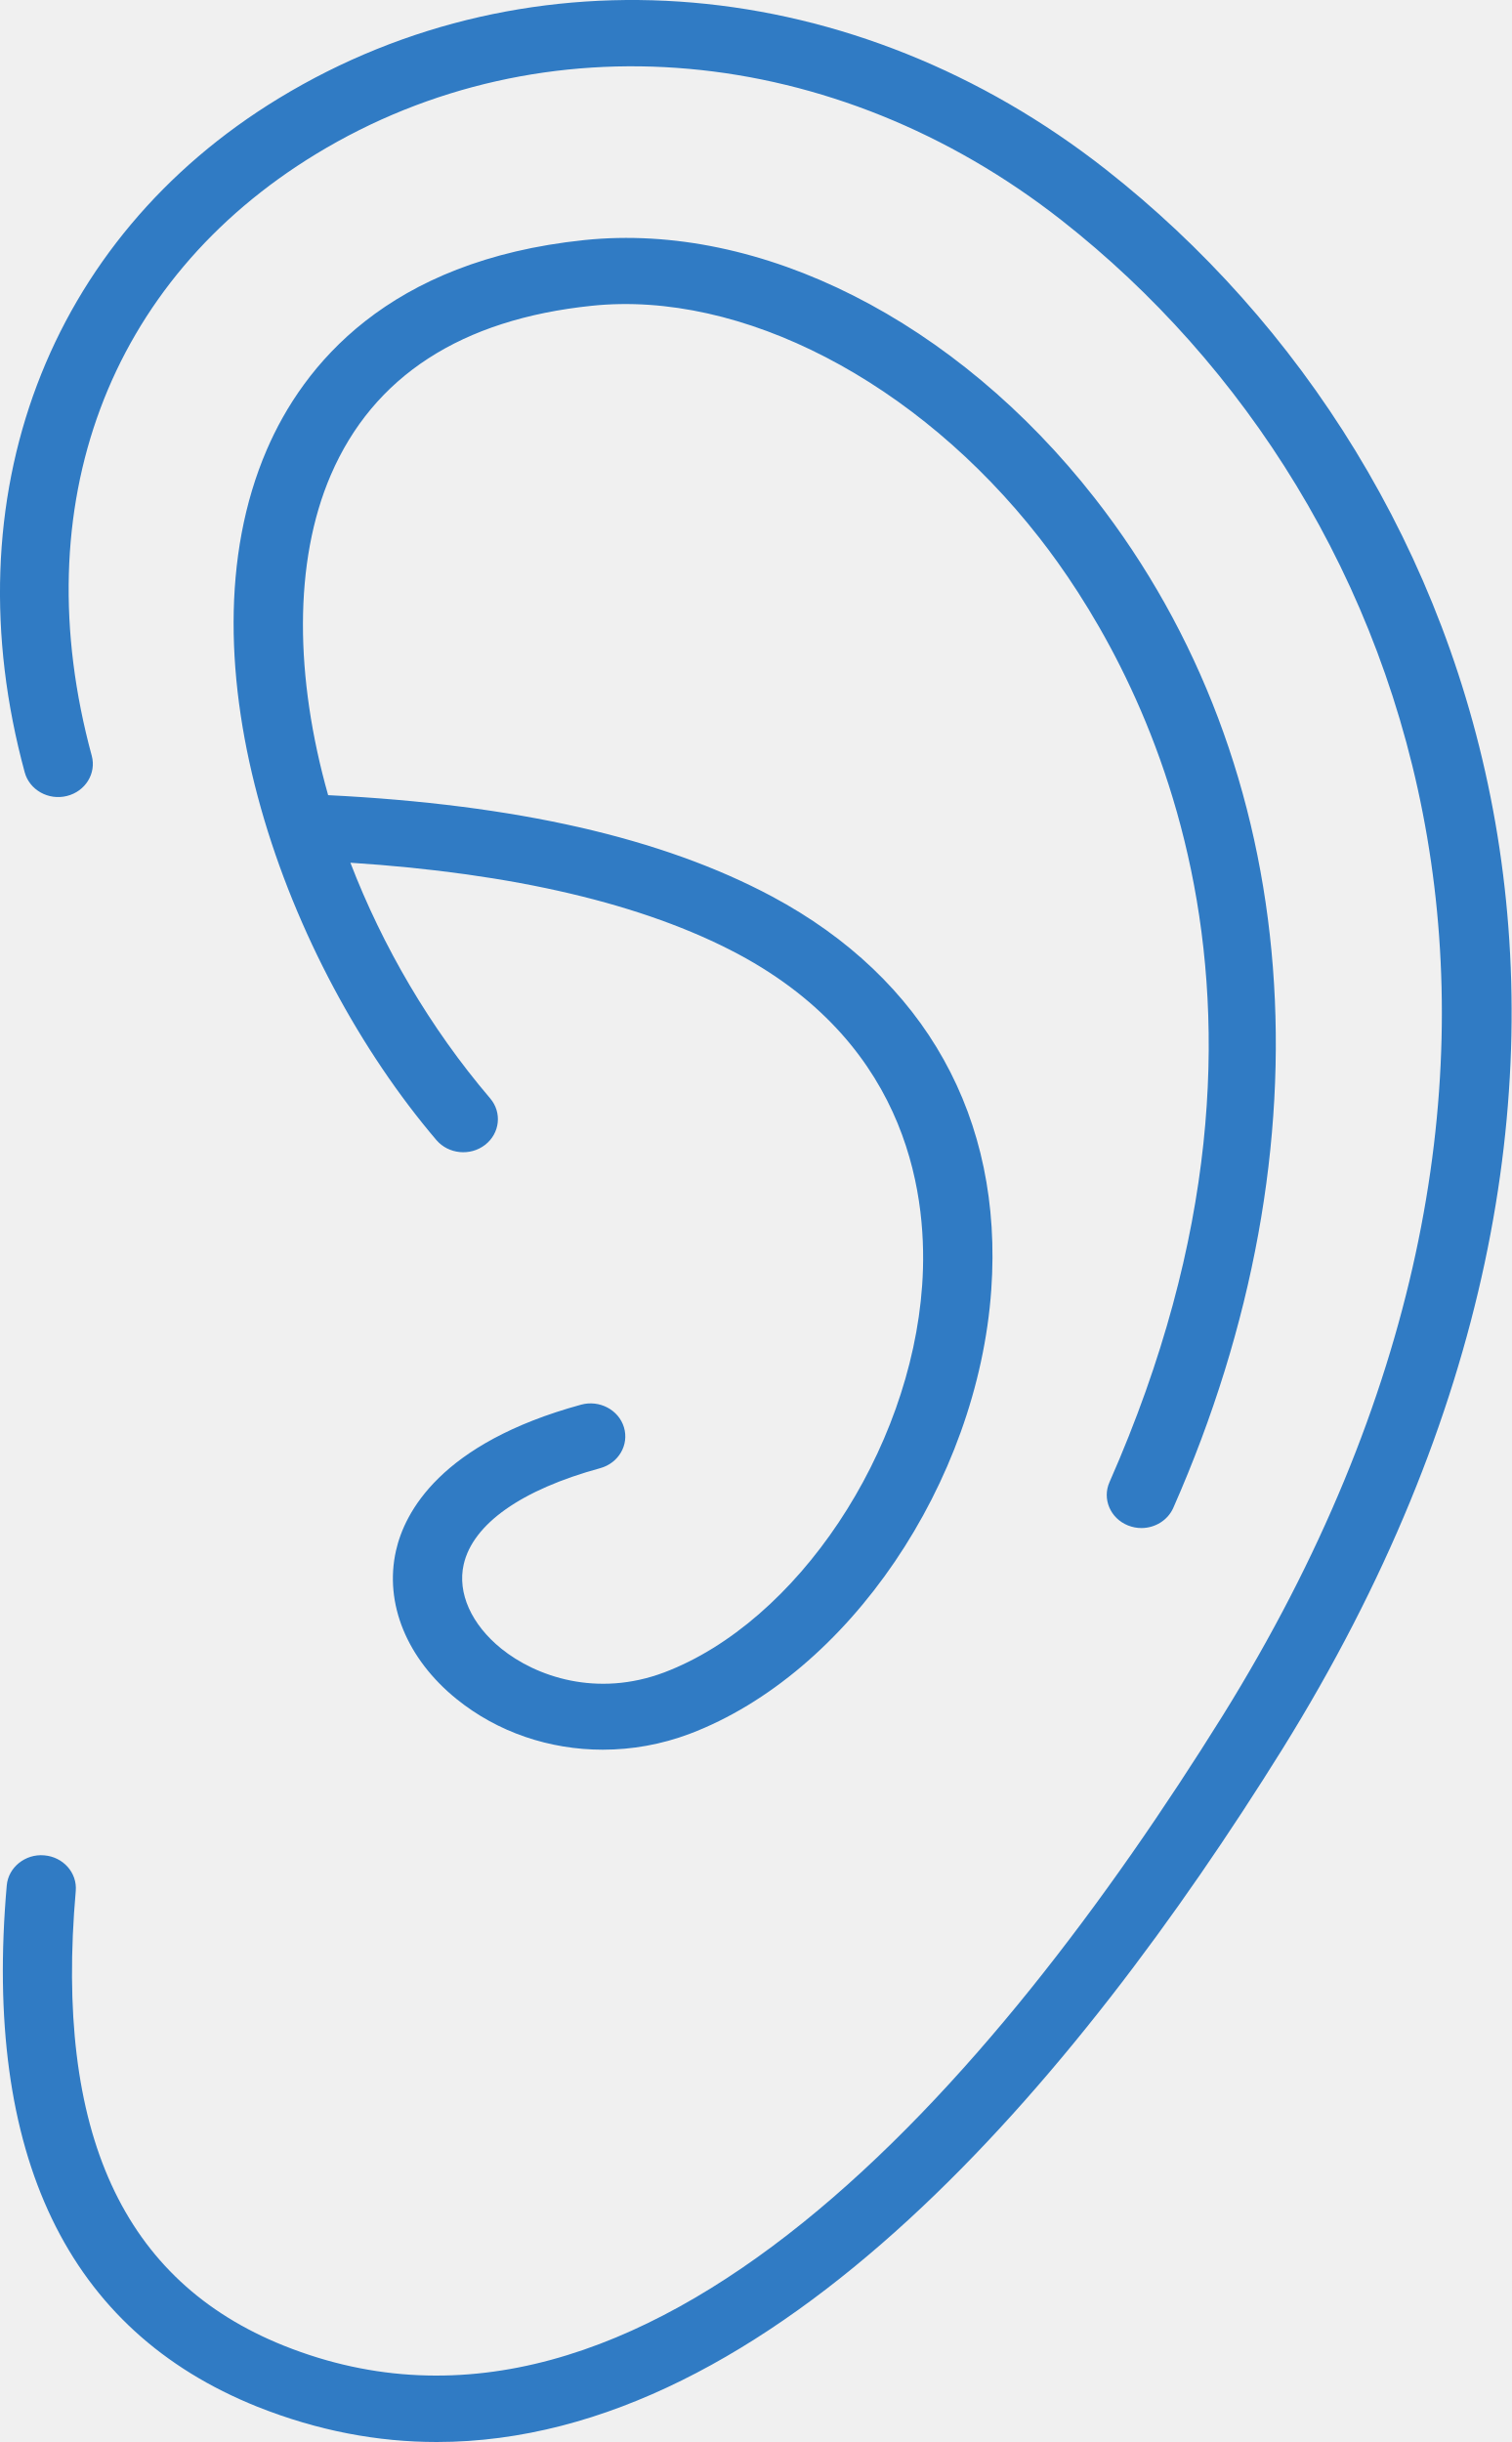
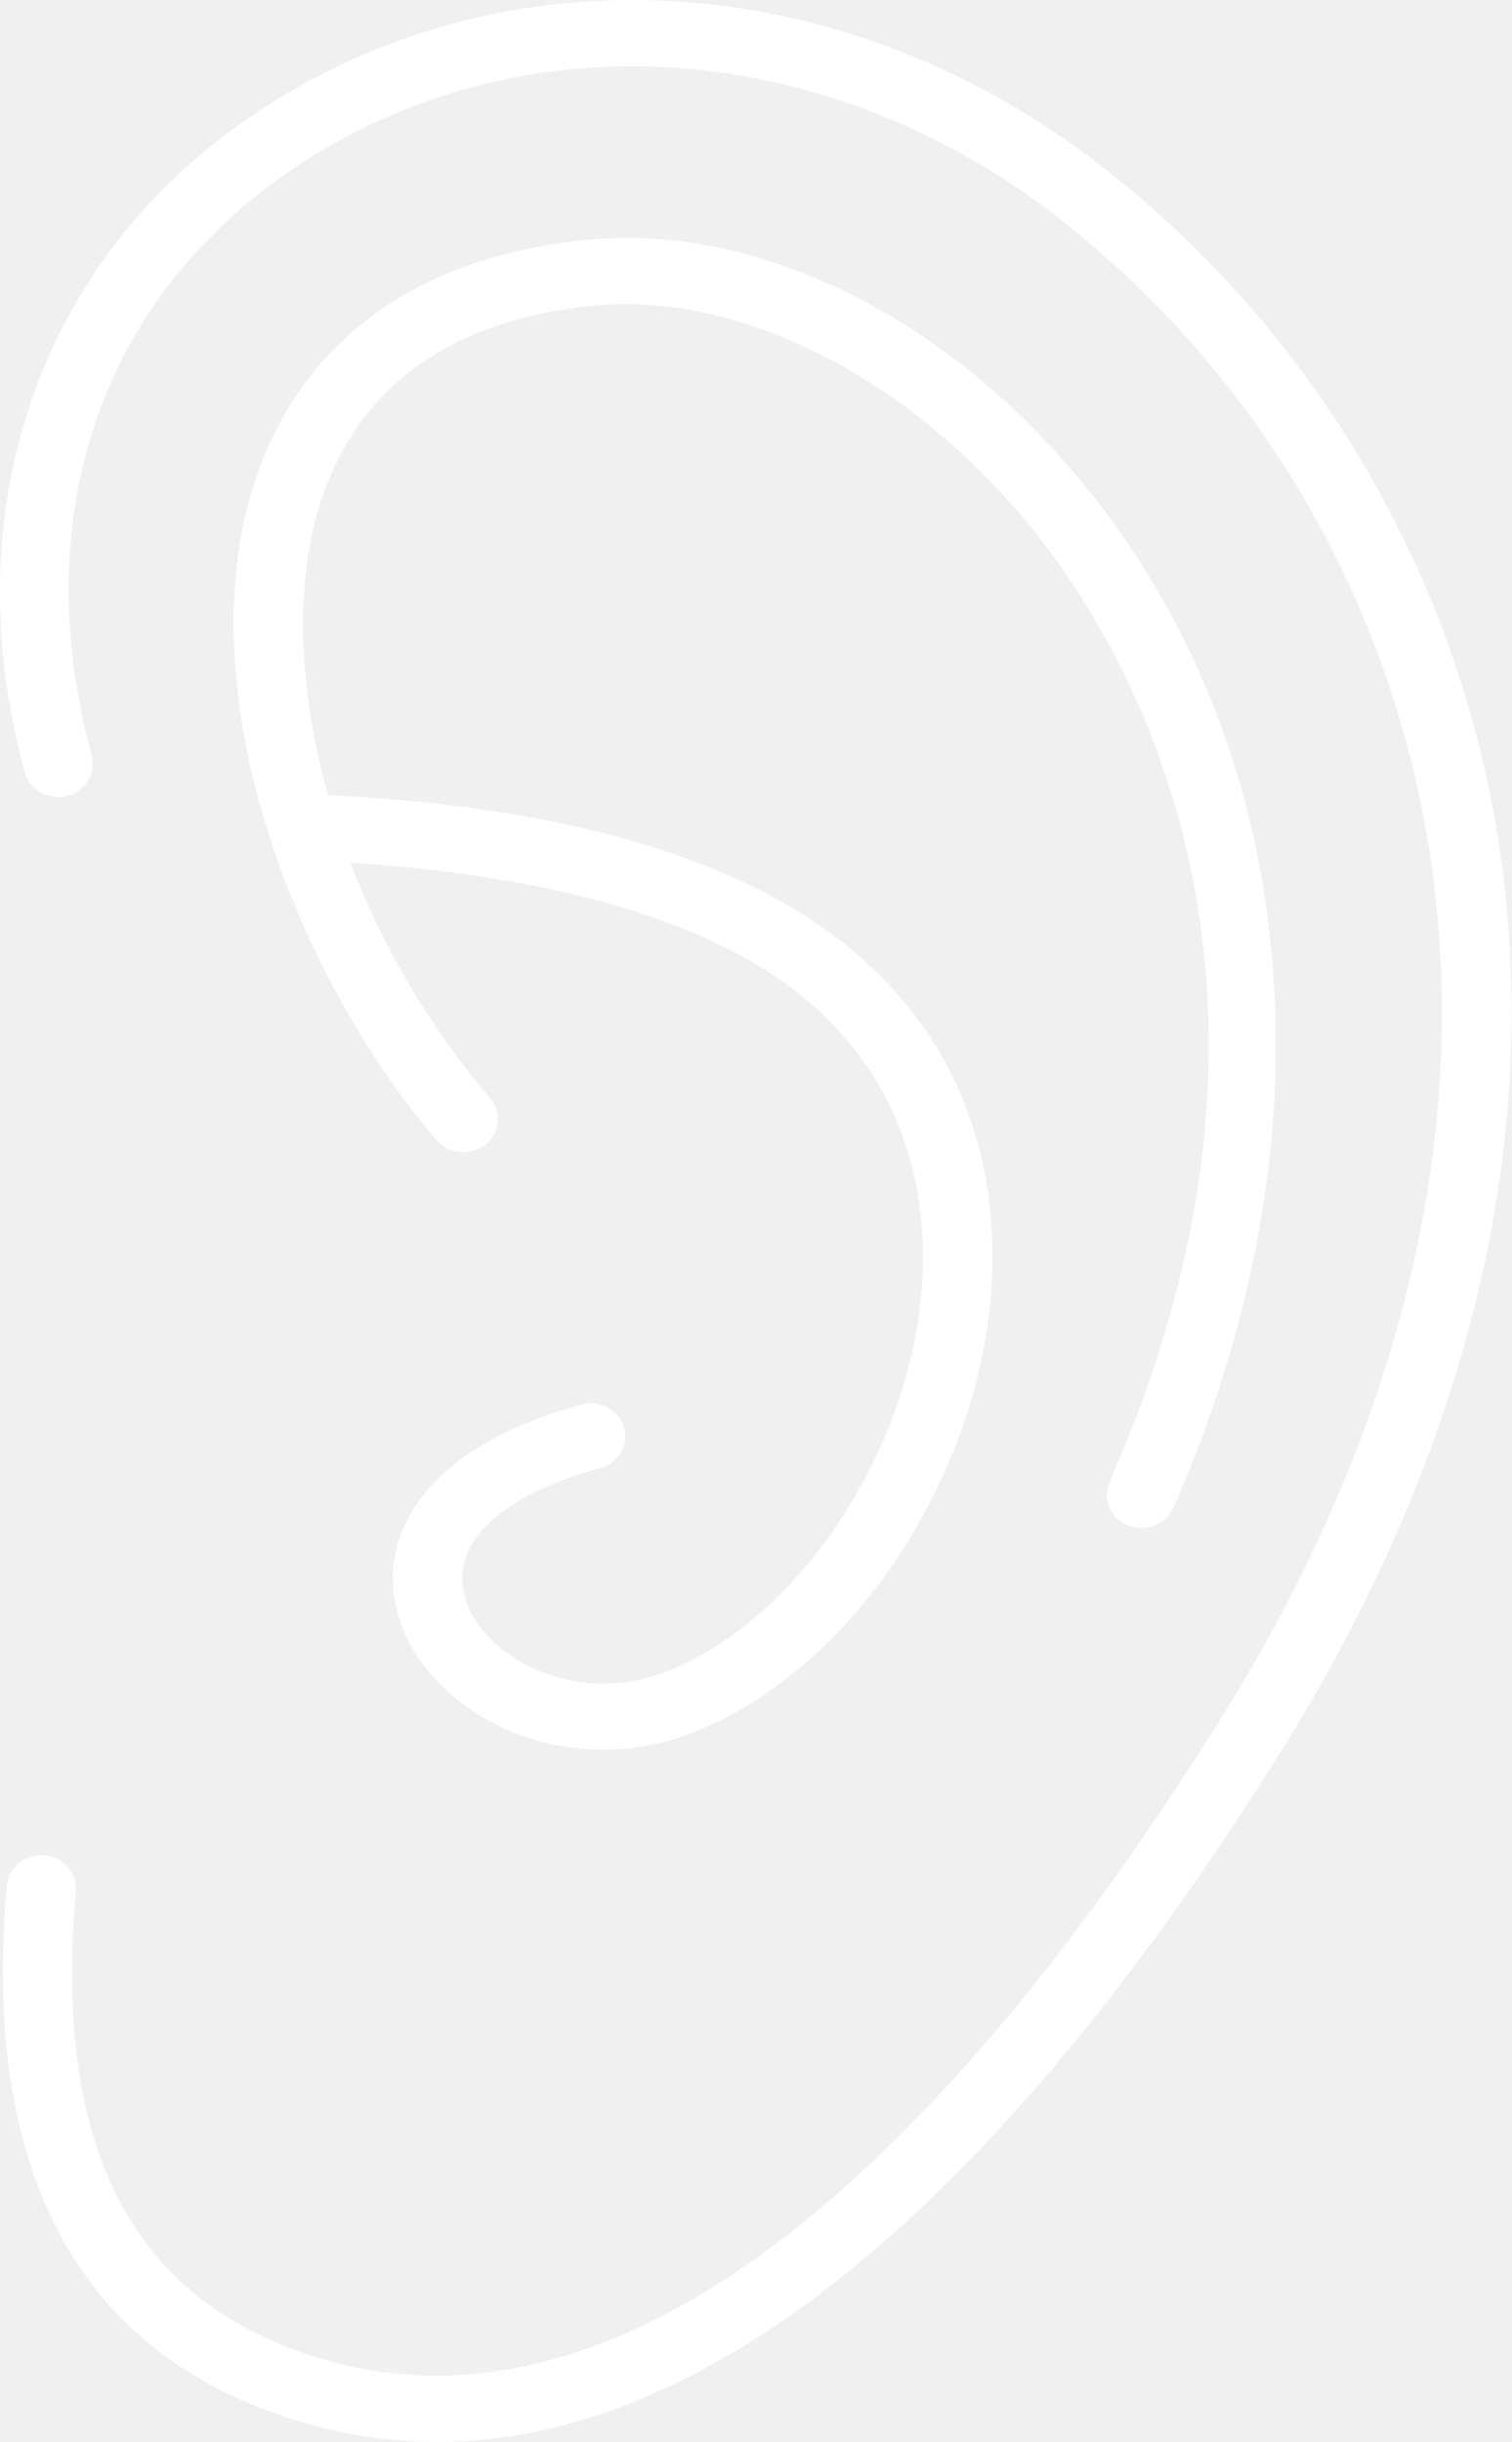
<svg xmlns="http://www.w3.org/2000/svg" width="26" height="42" viewBox="0 0 26 42" fill="none">
-   <path d="M22.055 30.086C18.5 35.79 13.3 42 7.513 42C6.499 42 5.468 41.809 4.423 41.392C1.158 40.083 -0.291 37.068 0.116 32.428C0.143 32.116 0.435 31.882 0.759 31.91C1.087 31.936 1.33 32.21 1.303 32.523C0.939 36.674 2.11 39.233 4.884 40.344C11.101 42.83 17.095 35.821 21.031 29.506C27.824 18.58 24.537 8.719 18.265 3.793C14.365 0.73 9.33 0.281 5.439 2.647C1.853 4.829 0.41 8.698 1.578 12.998C1.66 13.301 1.469 13.611 1.151 13.69C0.833 13.77 0.507 13.586 0.425 13.283C-0.86 8.554 0.816 4.112 4.798 1.689C9.133 -0.948 14.716 -0.466 19.022 2.916C25.686 8.15 29.208 18.581 22.055 30.086ZM19.401 26.236C19.477 26.266 19.555 26.281 19.632 26.281C19.864 26.281 20.085 26.15 20.181 25.933C22.942 19.674 22.437 13.183 18.831 8.569C16.444 5.515 13.081 3.814 10.05 4.129C6.669 4.48 5.214 6.285 4.588 7.737C3.018 11.383 4.92 16.574 7.506 19.608C7.714 19.851 8.089 19.888 8.344 19.69C8.599 19.492 8.638 19.134 8.431 18.891C7.392 17.673 6.577 16.268 6.027 14.838C8.828 15.019 11.076 15.545 12.7 16.411C15.686 18.011 15.963 20.666 15.861 22.107C15.661 24.972 13.711 27.897 11.424 28.764C10.268 29.199 9.219 28.837 8.622 28.355C8.107 27.938 7.865 27.397 7.975 26.909C8.133 26.211 8.967 25.622 10.324 25.251C10.64 25.164 10.823 24.85 10.732 24.548C10.641 24.246 10.308 24.073 9.995 24.159C7.567 24.823 6.958 26.017 6.811 26.67C6.607 27.575 6.996 28.528 7.852 29.221C8.561 29.795 9.453 30.093 10.367 30.093C10.868 30.093 11.375 30.004 11.863 29.82C14.588 28.787 16.817 25.503 17.05 22.182C17.257 19.234 15.919 16.833 13.282 15.42C11.385 14.407 8.882 13.838 5.644 13.676C5.072 11.653 5.045 9.666 5.69 8.169C6.422 6.471 7.932 5.492 10.179 5.259C12.751 4.991 15.773 6.557 17.876 9.248C19.485 11.307 22.824 17.011 19.083 25.492C18.955 25.781 19.098 26.114 19.401 26.236Z" fill="#307BC4" />
+   <path d="M22.055 30.086C18.5 35.79 13.3 42 7.513 42C6.499 42 5.468 41.809 4.423 41.392C1.158 40.083 -0.291 37.068 0.116 32.428C0.143 32.116 0.435 31.882 0.759 31.91C1.087 31.936 1.33 32.21 1.303 32.523C0.939 36.674 2.11 39.233 4.884 40.344C11.101 42.83 17.095 35.821 21.031 29.506C27.824 18.58 24.537 8.719 18.265 3.793C14.365 0.73 9.33 0.281 5.439 2.647C1.853 4.829 0.41 8.698 1.578 12.998C1.66 13.301 1.469 13.611 1.151 13.69C0.833 13.77 0.507 13.586 0.425 13.283C-0.86 8.554 0.816 4.112 4.798 1.689C9.133 -0.948 14.716 -0.466 19.022 2.916C25.686 8.15 29.208 18.581 22.055 30.086ZM19.401 26.236C19.477 26.266 19.555 26.281 19.632 26.281C19.864 26.281 20.085 26.15 20.181 25.933C22.942 19.674 22.437 13.183 18.831 8.569C16.444 5.515 13.081 3.814 10.05 4.129C6.669 4.48 5.214 6.285 4.588 7.737C3.018 11.383 4.92 16.574 7.506 19.608C7.714 19.851 8.089 19.888 8.344 19.69C8.599 19.492 8.638 19.134 8.431 18.891C7.392 17.673 6.577 16.268 6.027 14.838C8.828 15.019 11.076 15.545 12.7 16.411C15.686 18.011 15.963 20.666 15.861 22.107C15.661 24.972 13.711 27.897 11.424 28.764C10.268 29.199 9.219 28.837 8.622 28.355C8.107 27.938 7.865 27.397 7.975 26.909C8.133 26.211 8.967 25.622 10.324 25.251C10.64 25.164 10.823 24.85 10.732 24.548C10.641 24.246 10.308 24.073 9.995 24.159C7.567 24.823 6.958 26.017 6.811 26.67C6.607 27.575 6.996 28.528 7.852 29.221C8.561 29.795 9.453 30.093 10.367 30.093C10.868 30.093 11.375 30.004 11.863 29.82C14.588 28.787 16.817 25.503 17.05 22.182C17.257 19.234 15.919 16.833 13.282 15.42C11.385 14.407 8.882 13.838 5.644 13.676C5.072 11.653 5.045 9.666 5.69 8.169C6.422 6.471 7.932 5.492 10.179 5.259C12.751 4.991 15.773 6.557 17.876 9.248C19.485 11.307 22.824 17.011 19.083 25.492C18.955 25.781 19.098 26.114 19.401 26.236Z" fill="#FFFFFF" />
</svg>
